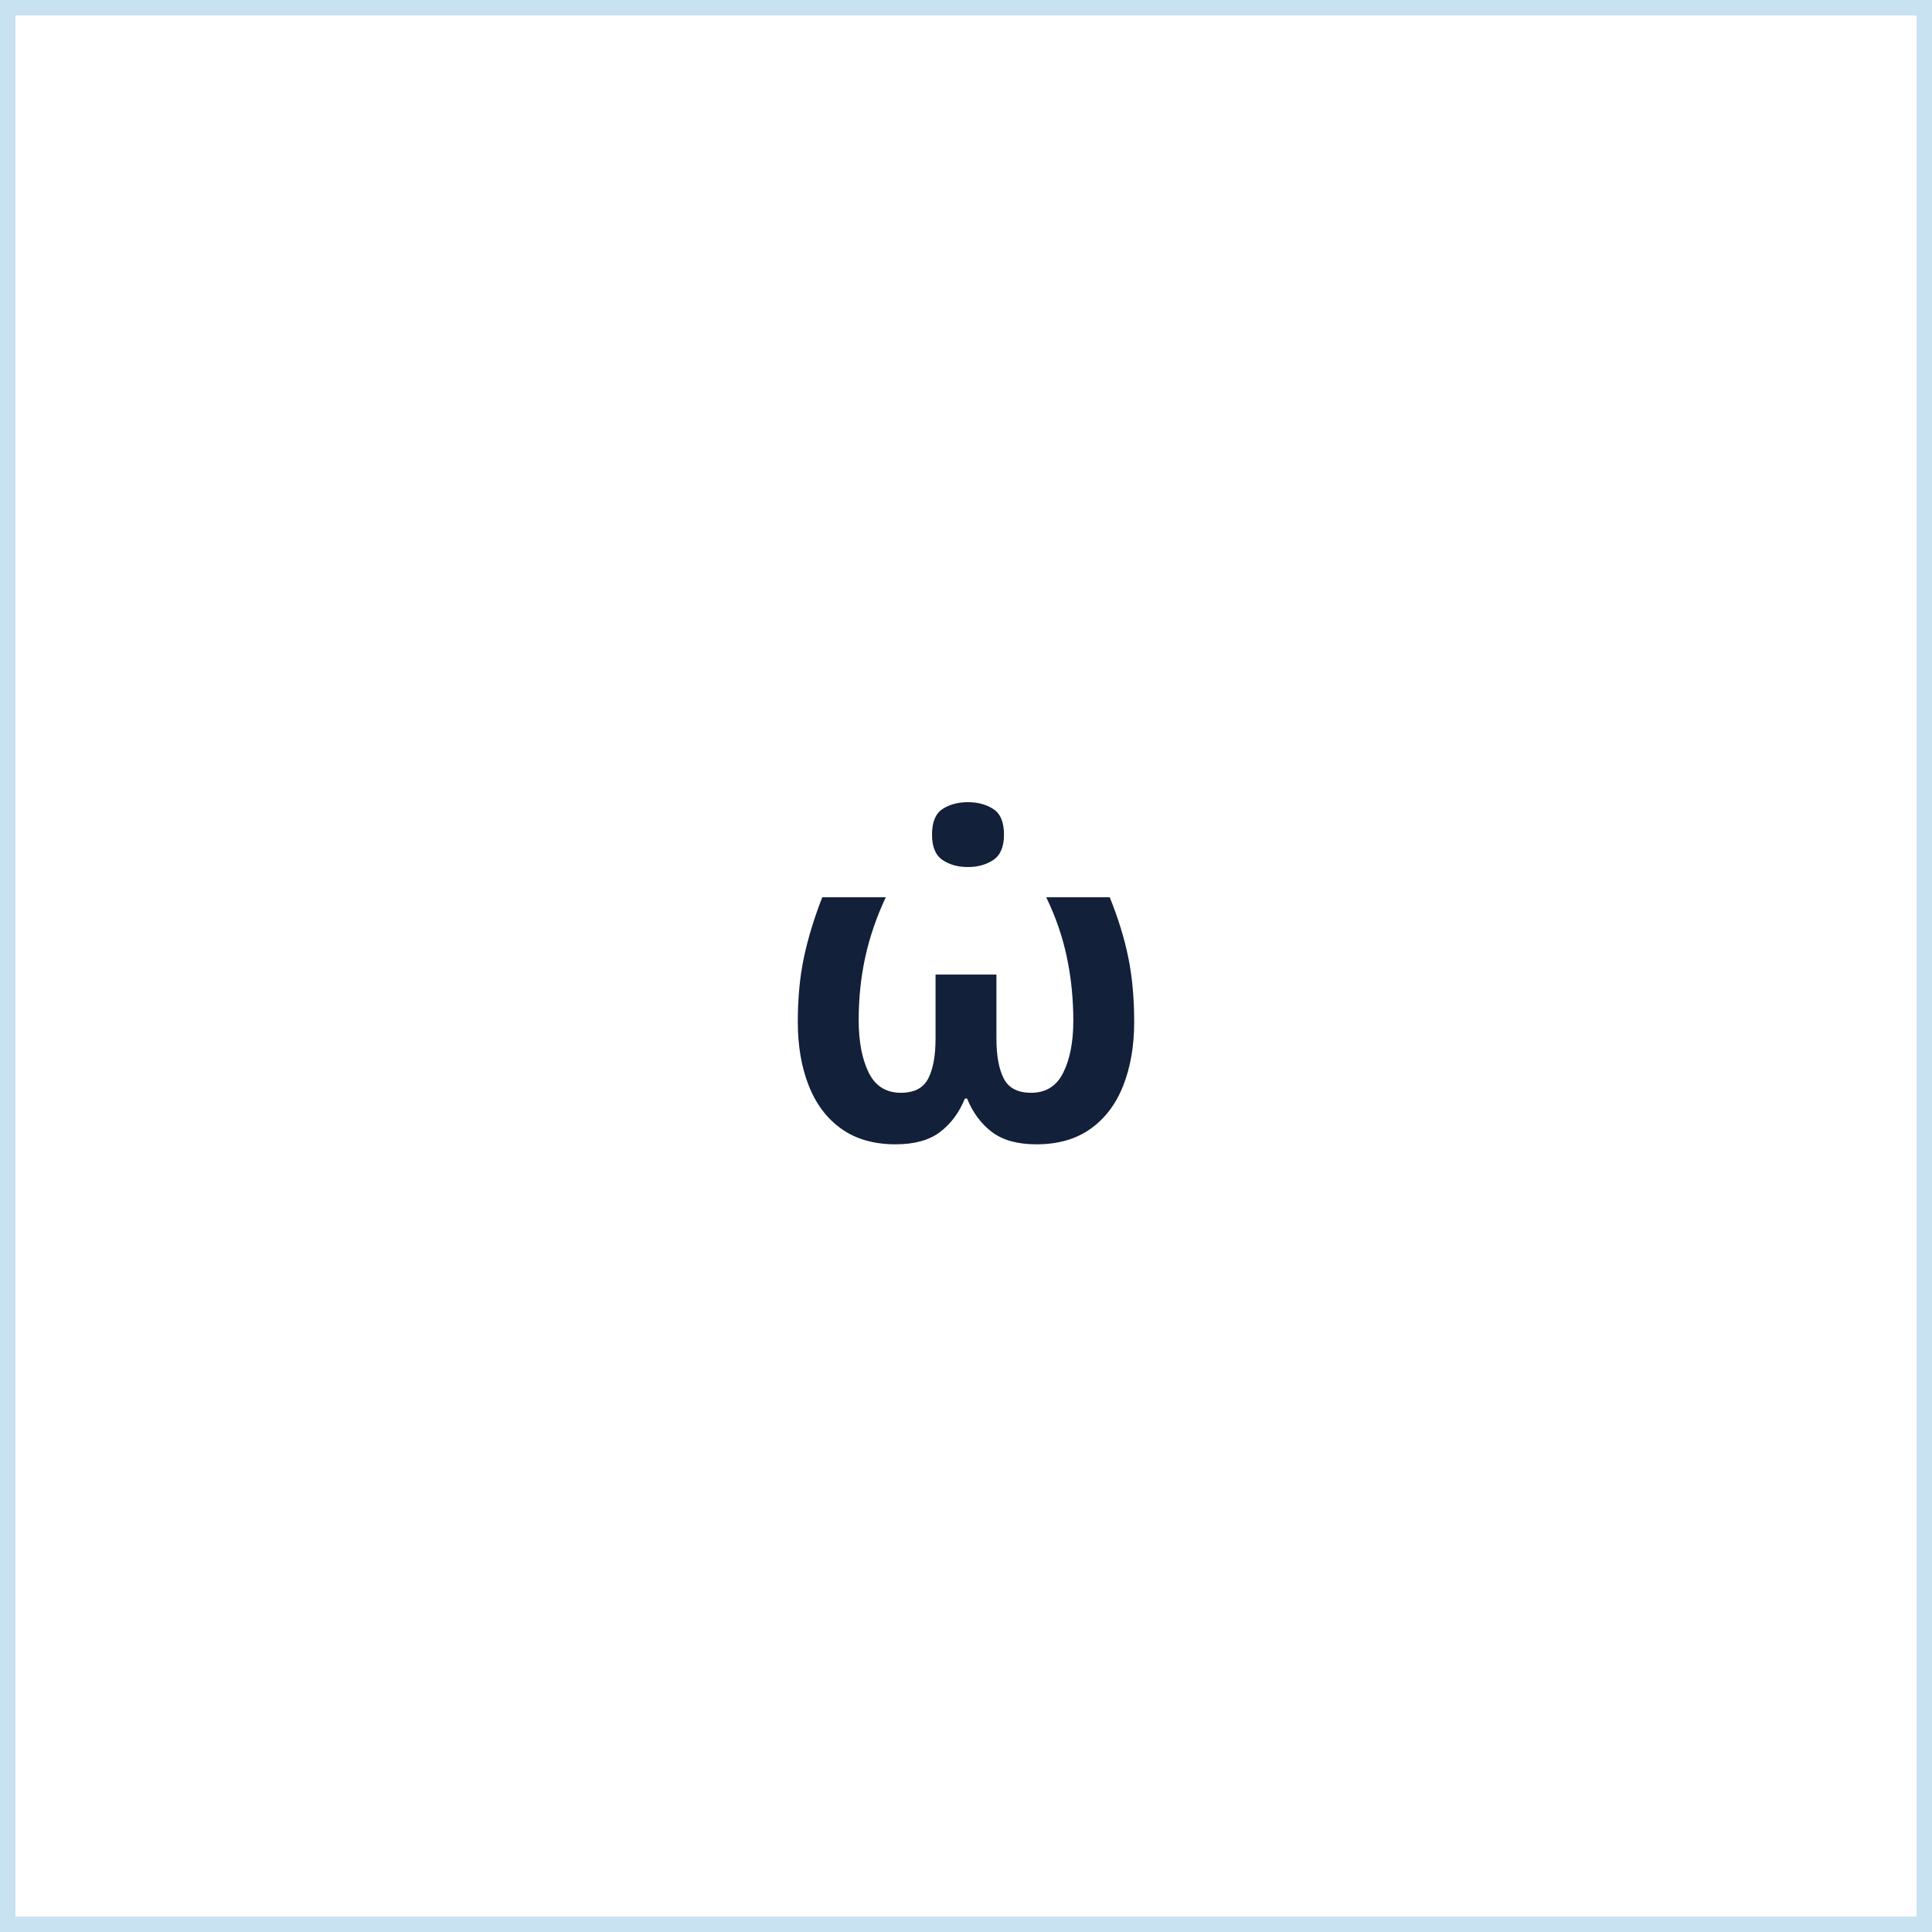
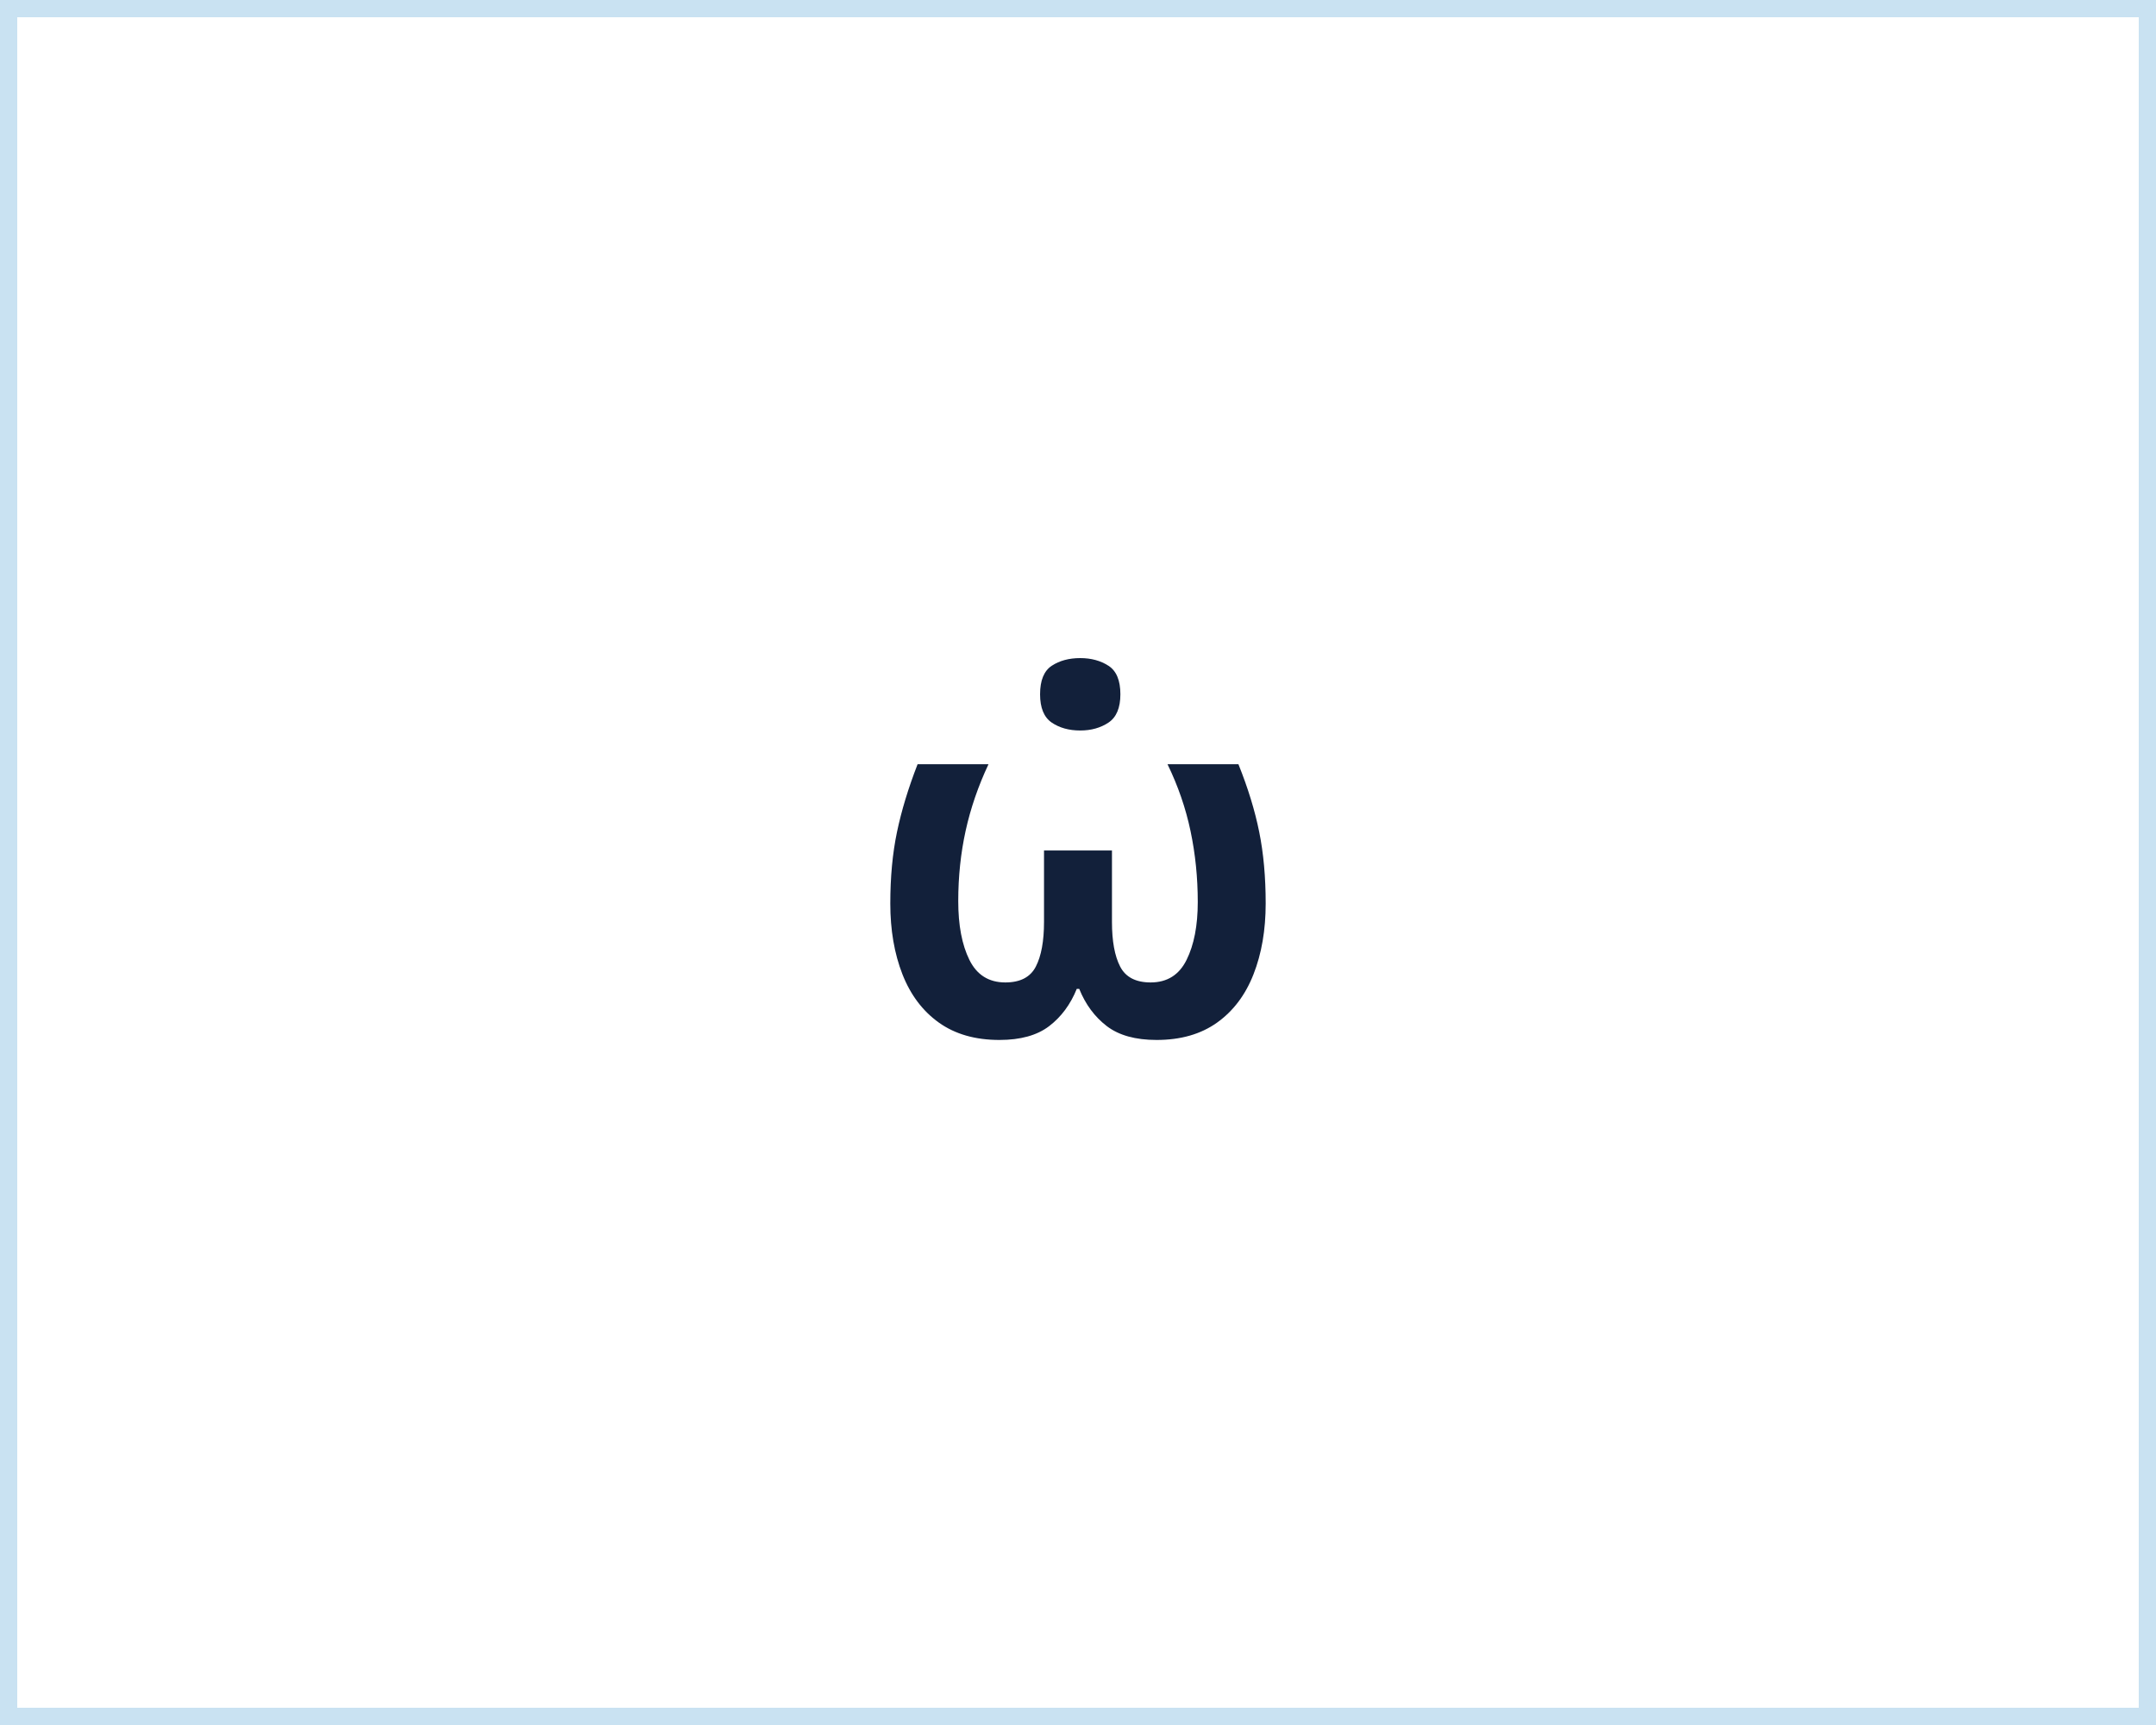
- <svg xmlns="http://www.w3.org/2000/svg" viewBox="0 0 1000 1000">
-   <path fill="#fff" stroke-width="0" d="M4 4h992v992H4z" />
-   <path fill="#c9e2f2" stroke-width="0" d="M992 8v984H8V8zm8-8H0v1000h1000z" />
-   <text x="500" y="590" font-family="sans-serif" font-size="230" font-weight="bold" text-anchor="middle" fill="#12203a">ω̇</text>
+ <svg xmlns="http://www.w3.org/2000/svg" viewBox="0 0 1000 800">
+   <path fill="#fff" stroke-width="0" d="M4 4h992v792H4z" />
+   <path fill="#c9e2f2" stroke-width="0" d="M992 8v784H8V8zm8-8H0v800h1000z" />
+   <text x="500" y="480" font-family="sans-serif" font-size="230" font-weight="bold" text-anchor="middle" fill="#12203a">ω̇</text>
</svg>
